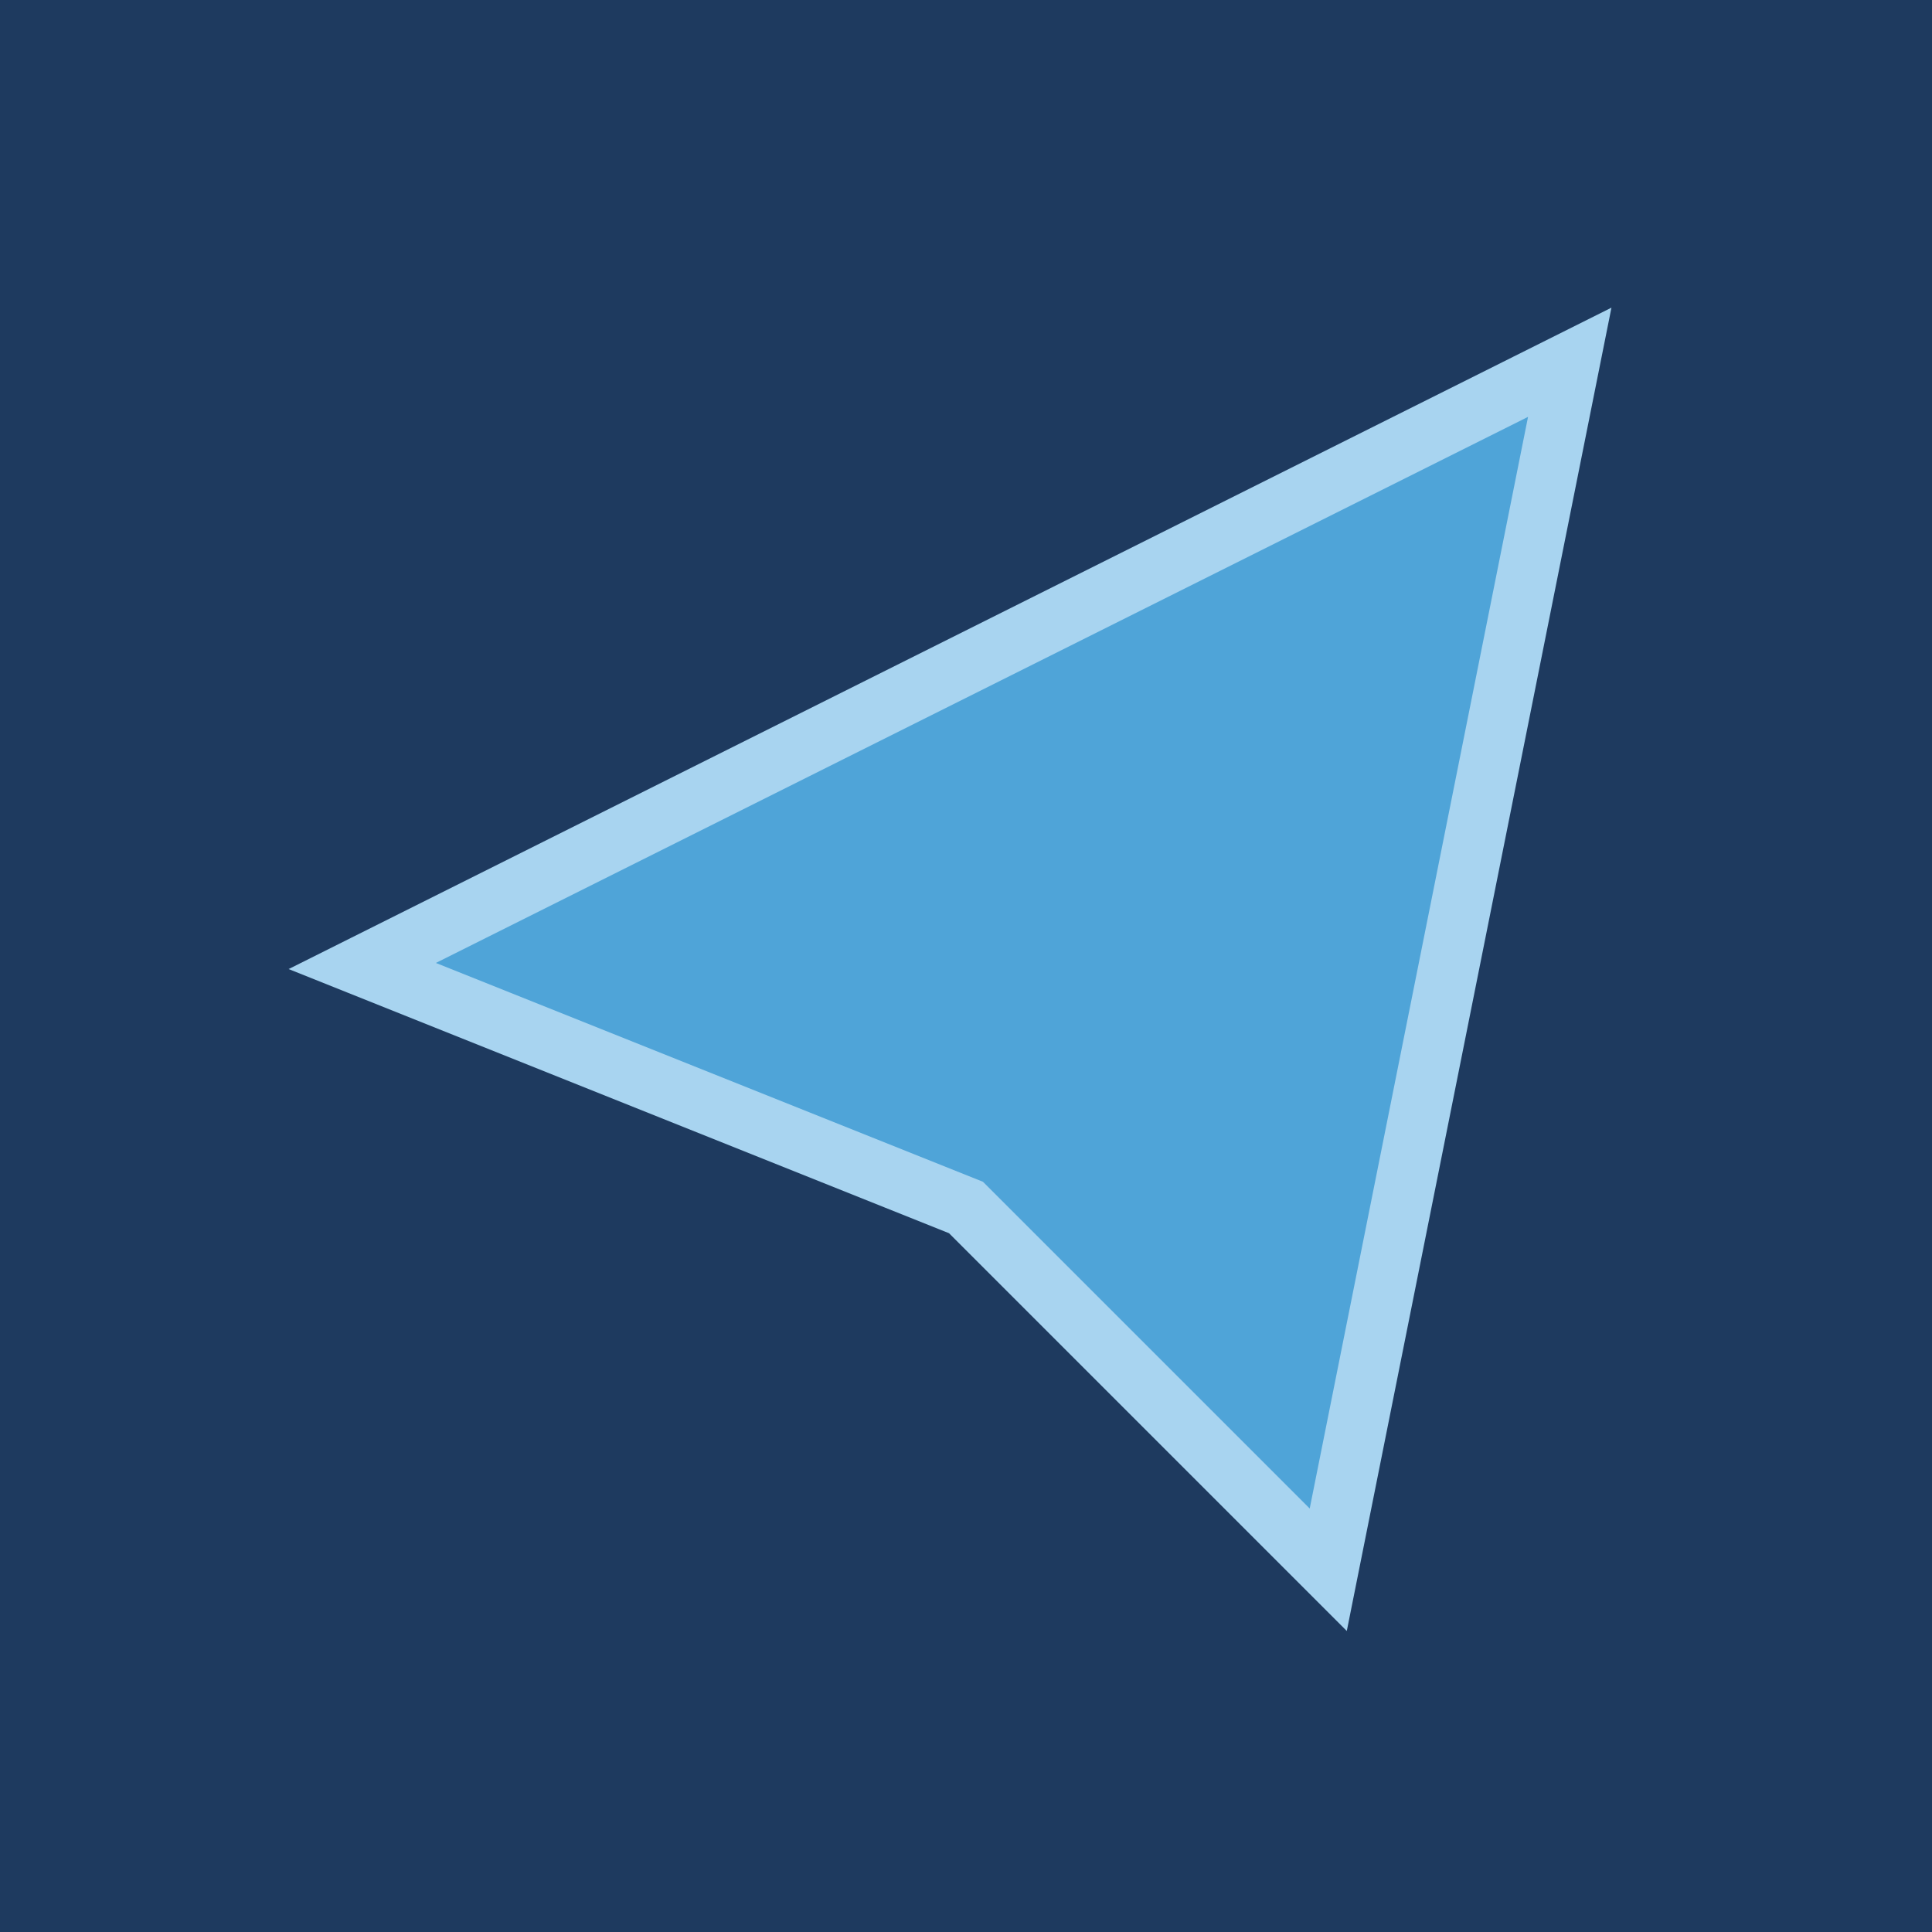
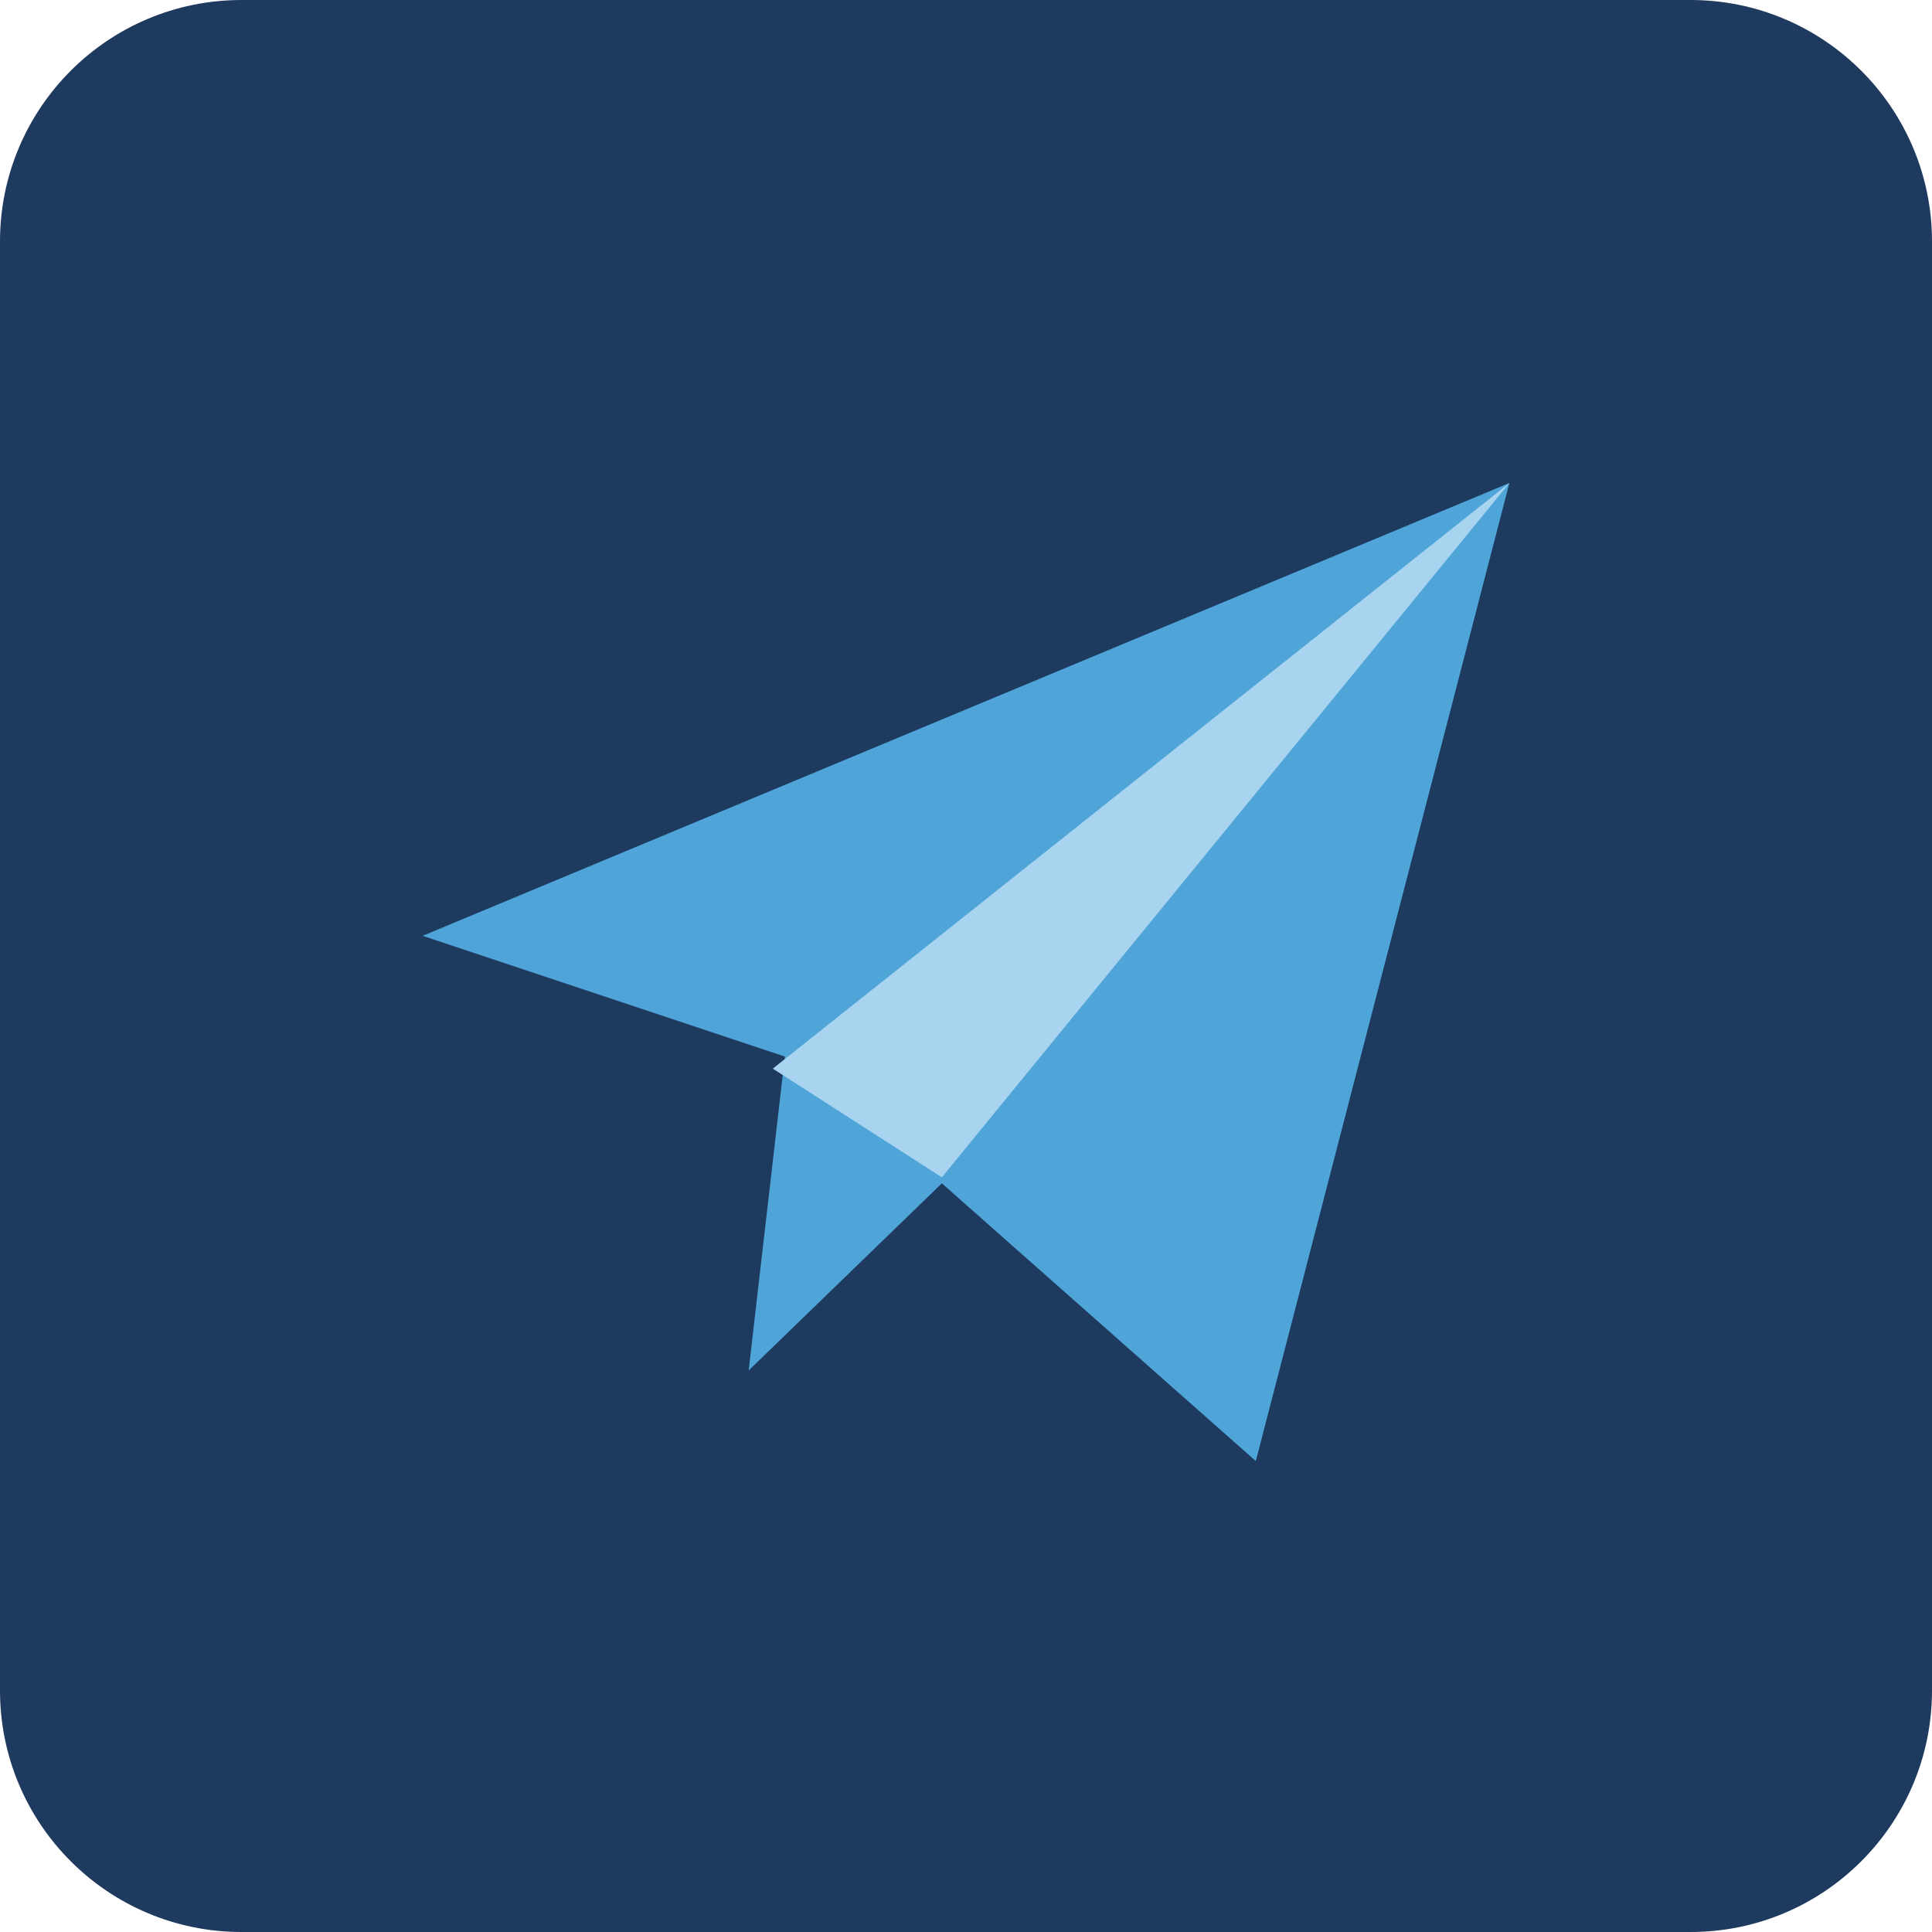
- <svg xmlns="http://www.w3.org/2000/svg" width="32" height="32" viewBox="0 0 32 32">
-   <rect width="32" height="32" fill="#1e3a5f" />
-   <polygon points="6,16 26,6 22,26 16,20" fill="#4fa4d8" stroke="#a8d4f0" stroke-width="1" />
+ <svg xmlns="http://www.w3.org/2000/svg" viewBox="0 0 32 32" fill="none">
+   <rect width="32" height="32" rx="4" fill="#1e3a5f" />
+   <path d="M7 15.5L25 8l-4.2 16.2-5.2-4.6-3.2 3.1 0.6-5.2z" fill="#4fa4d8" />
+   <path d="M12.8 17.7L25 8 15.6 19.5z" fill="#a8d4f0" />
</svg>
